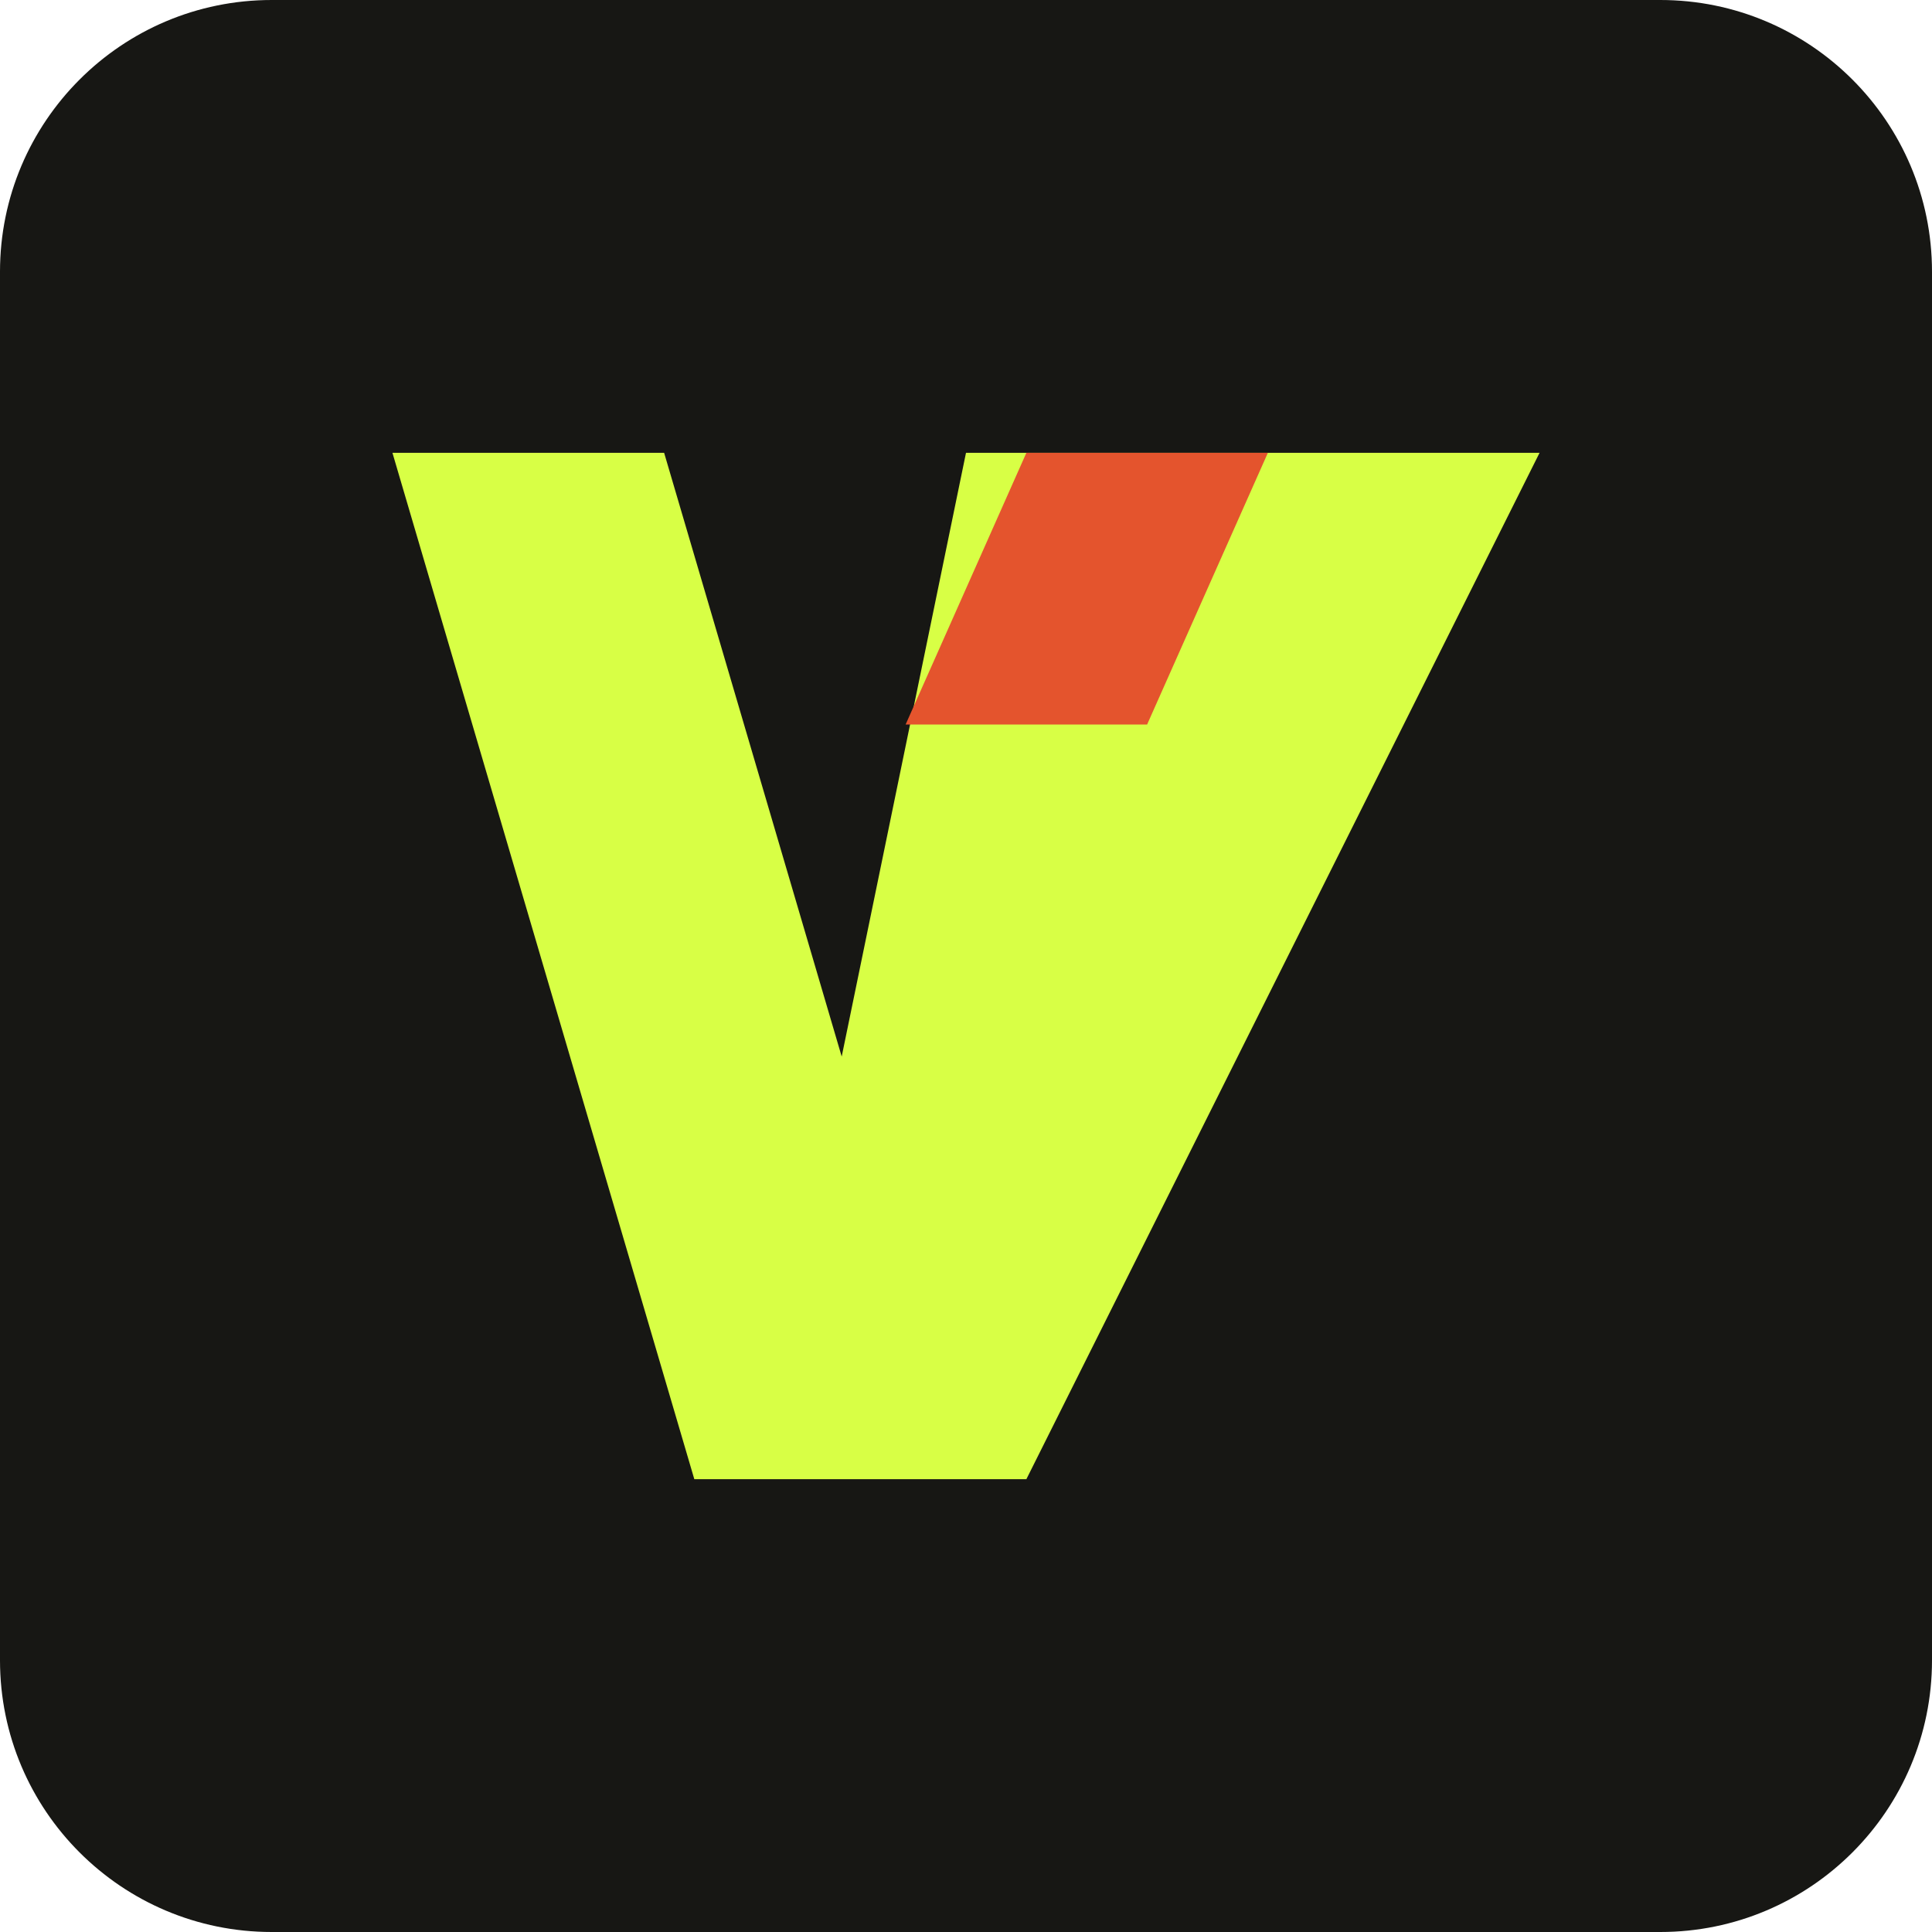
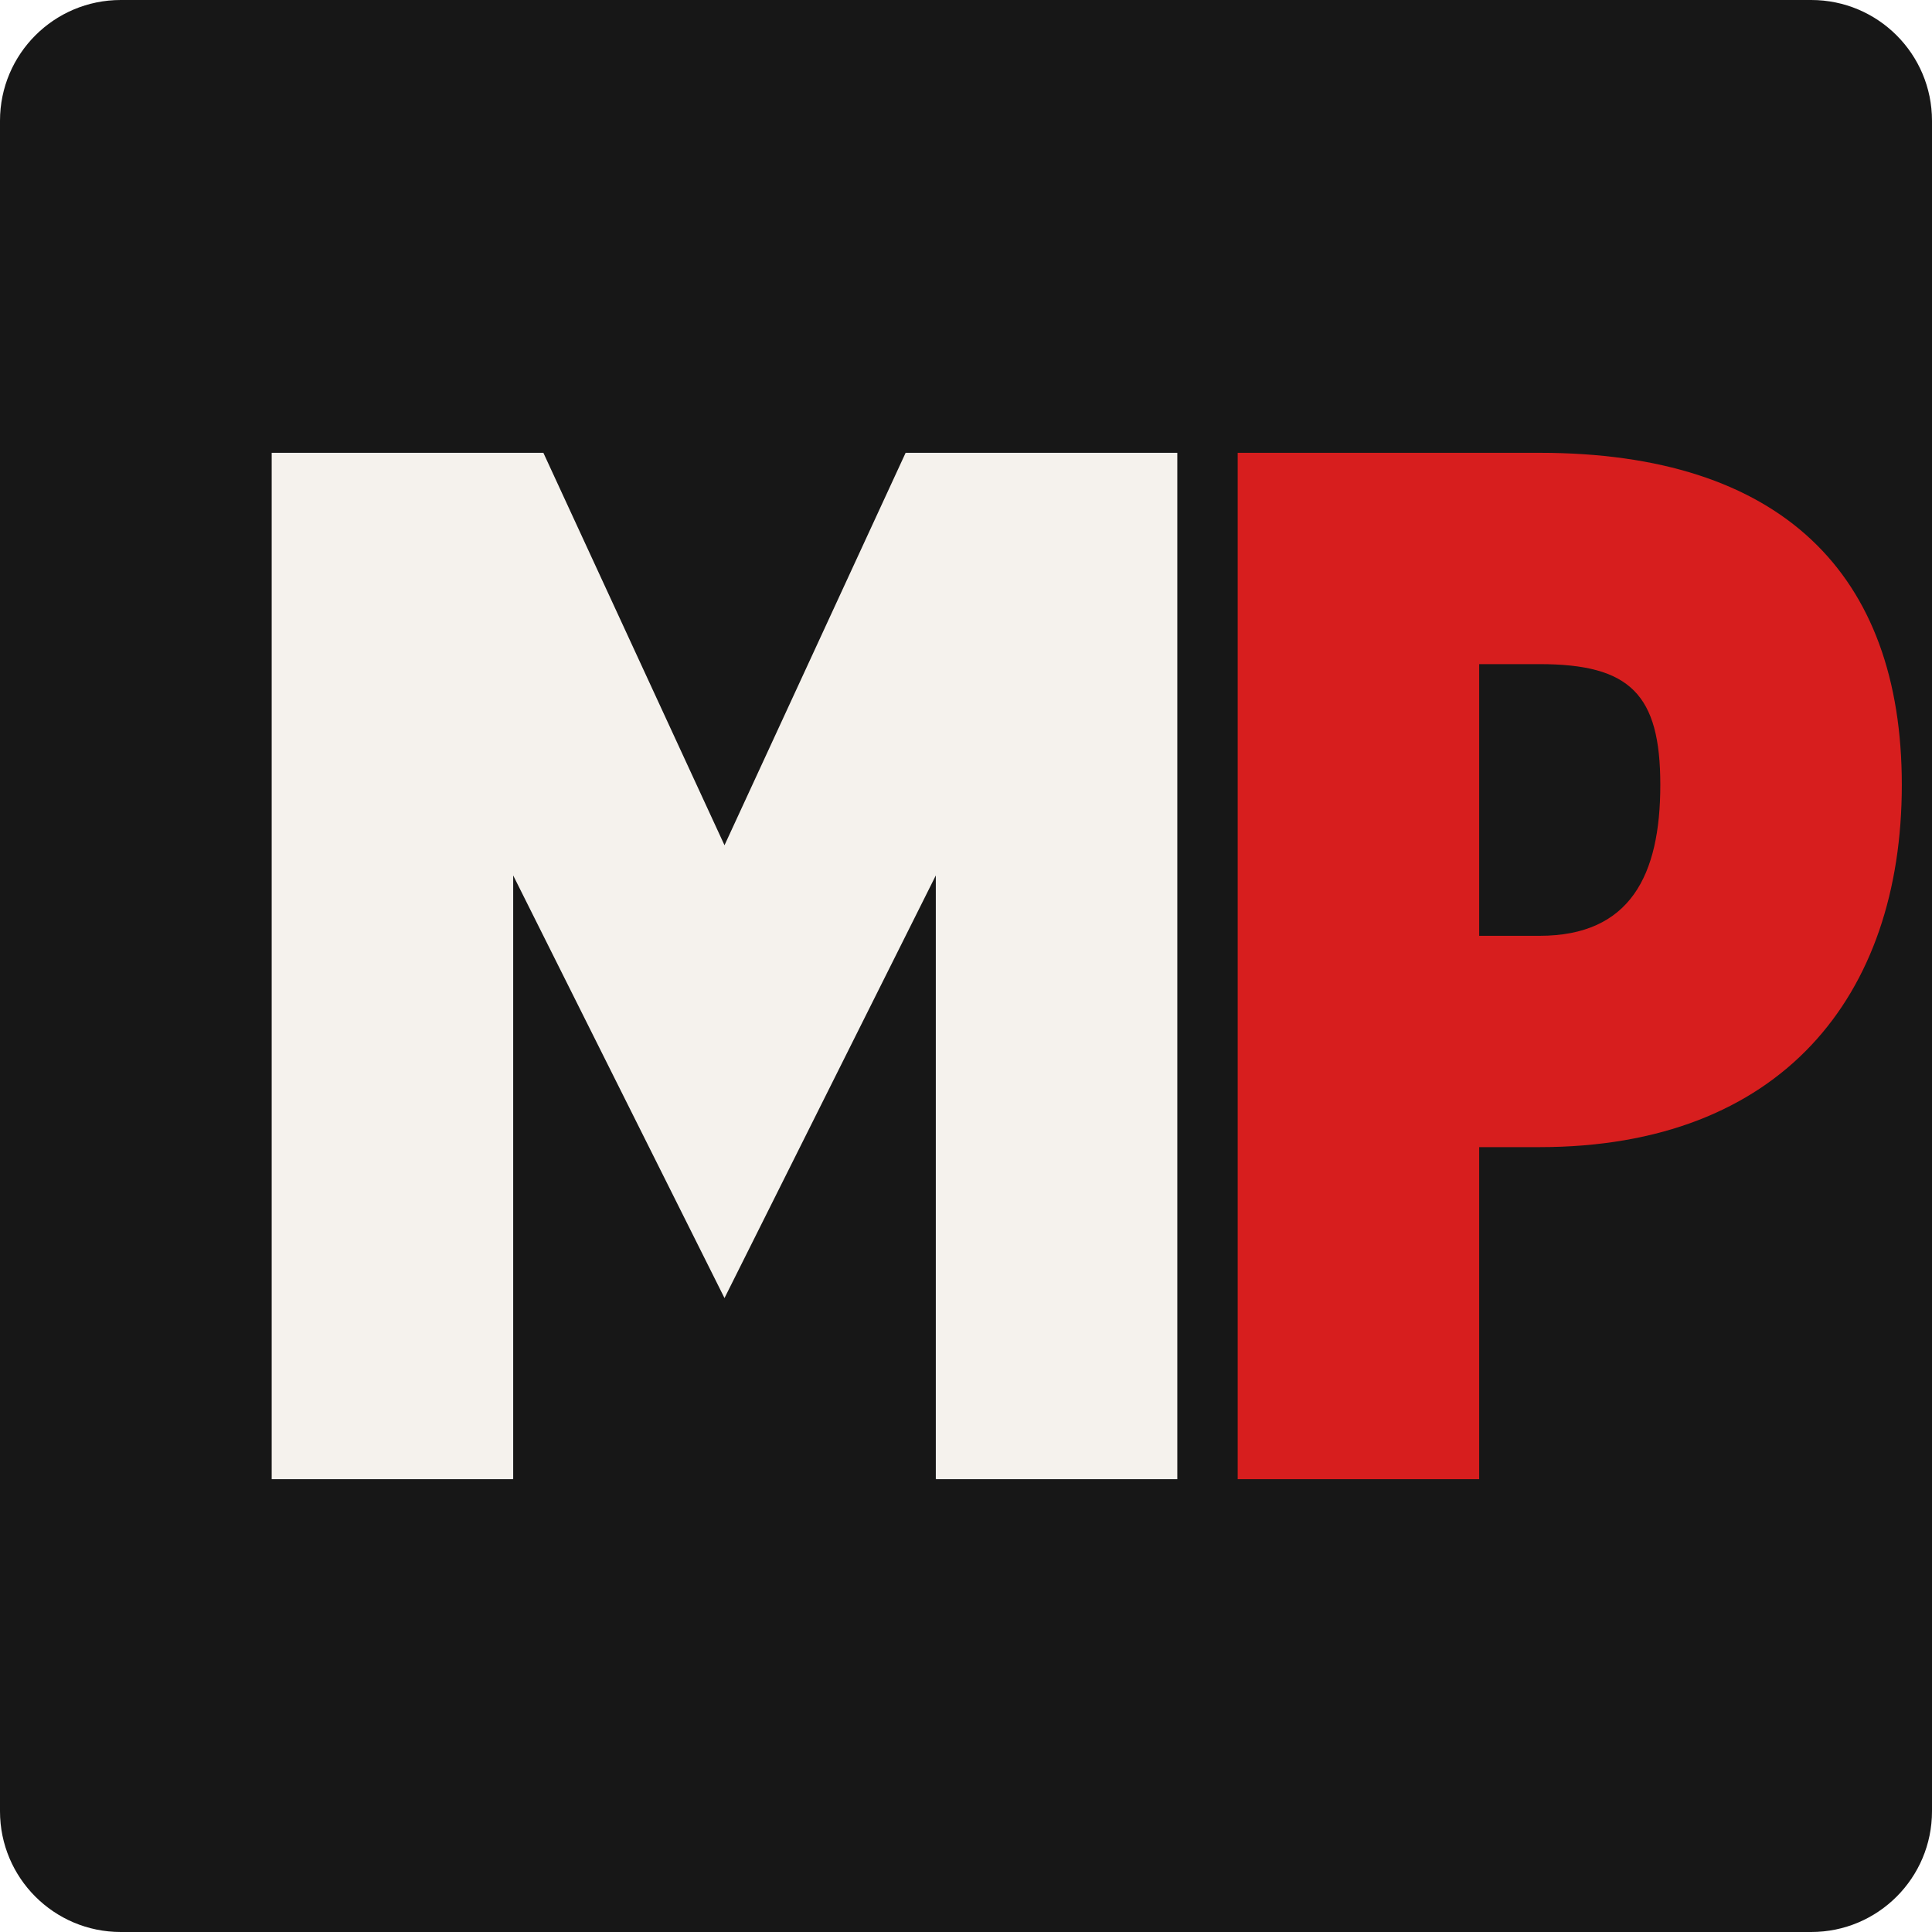
<svg xmlns="http://www.w3.org/2000/svg" viewBox="0 0 64 64">
-   <rect width="64" height="64" rx="9" fill="#171714" />
-   <path d="M13 15h9l10 34h-9L13 15Zm19 0h19L34 49h-9l7-34Z" fill="#d8ff45" />
-   <path d="M34 15h8l-4 9h-8l4-9Z" fill="#e4542d" />
+   <rect width="64" height="64" rx="4" fill="#171717" />
+   <path d="M9 15h9l6 13 6-13h9v34h-8V29l-7 14-7-14v20H9V15Z" fill="#f5f2ed" />
+   <path d="M41 15h10c8 0 12 4 12 11s-4 12-12 12h-2v11h-8V15Zm8 7v9h2c3 0 4-2 4-5s-1-4-4-4h-2Z" fill="#d71e1e" />
</svg>
